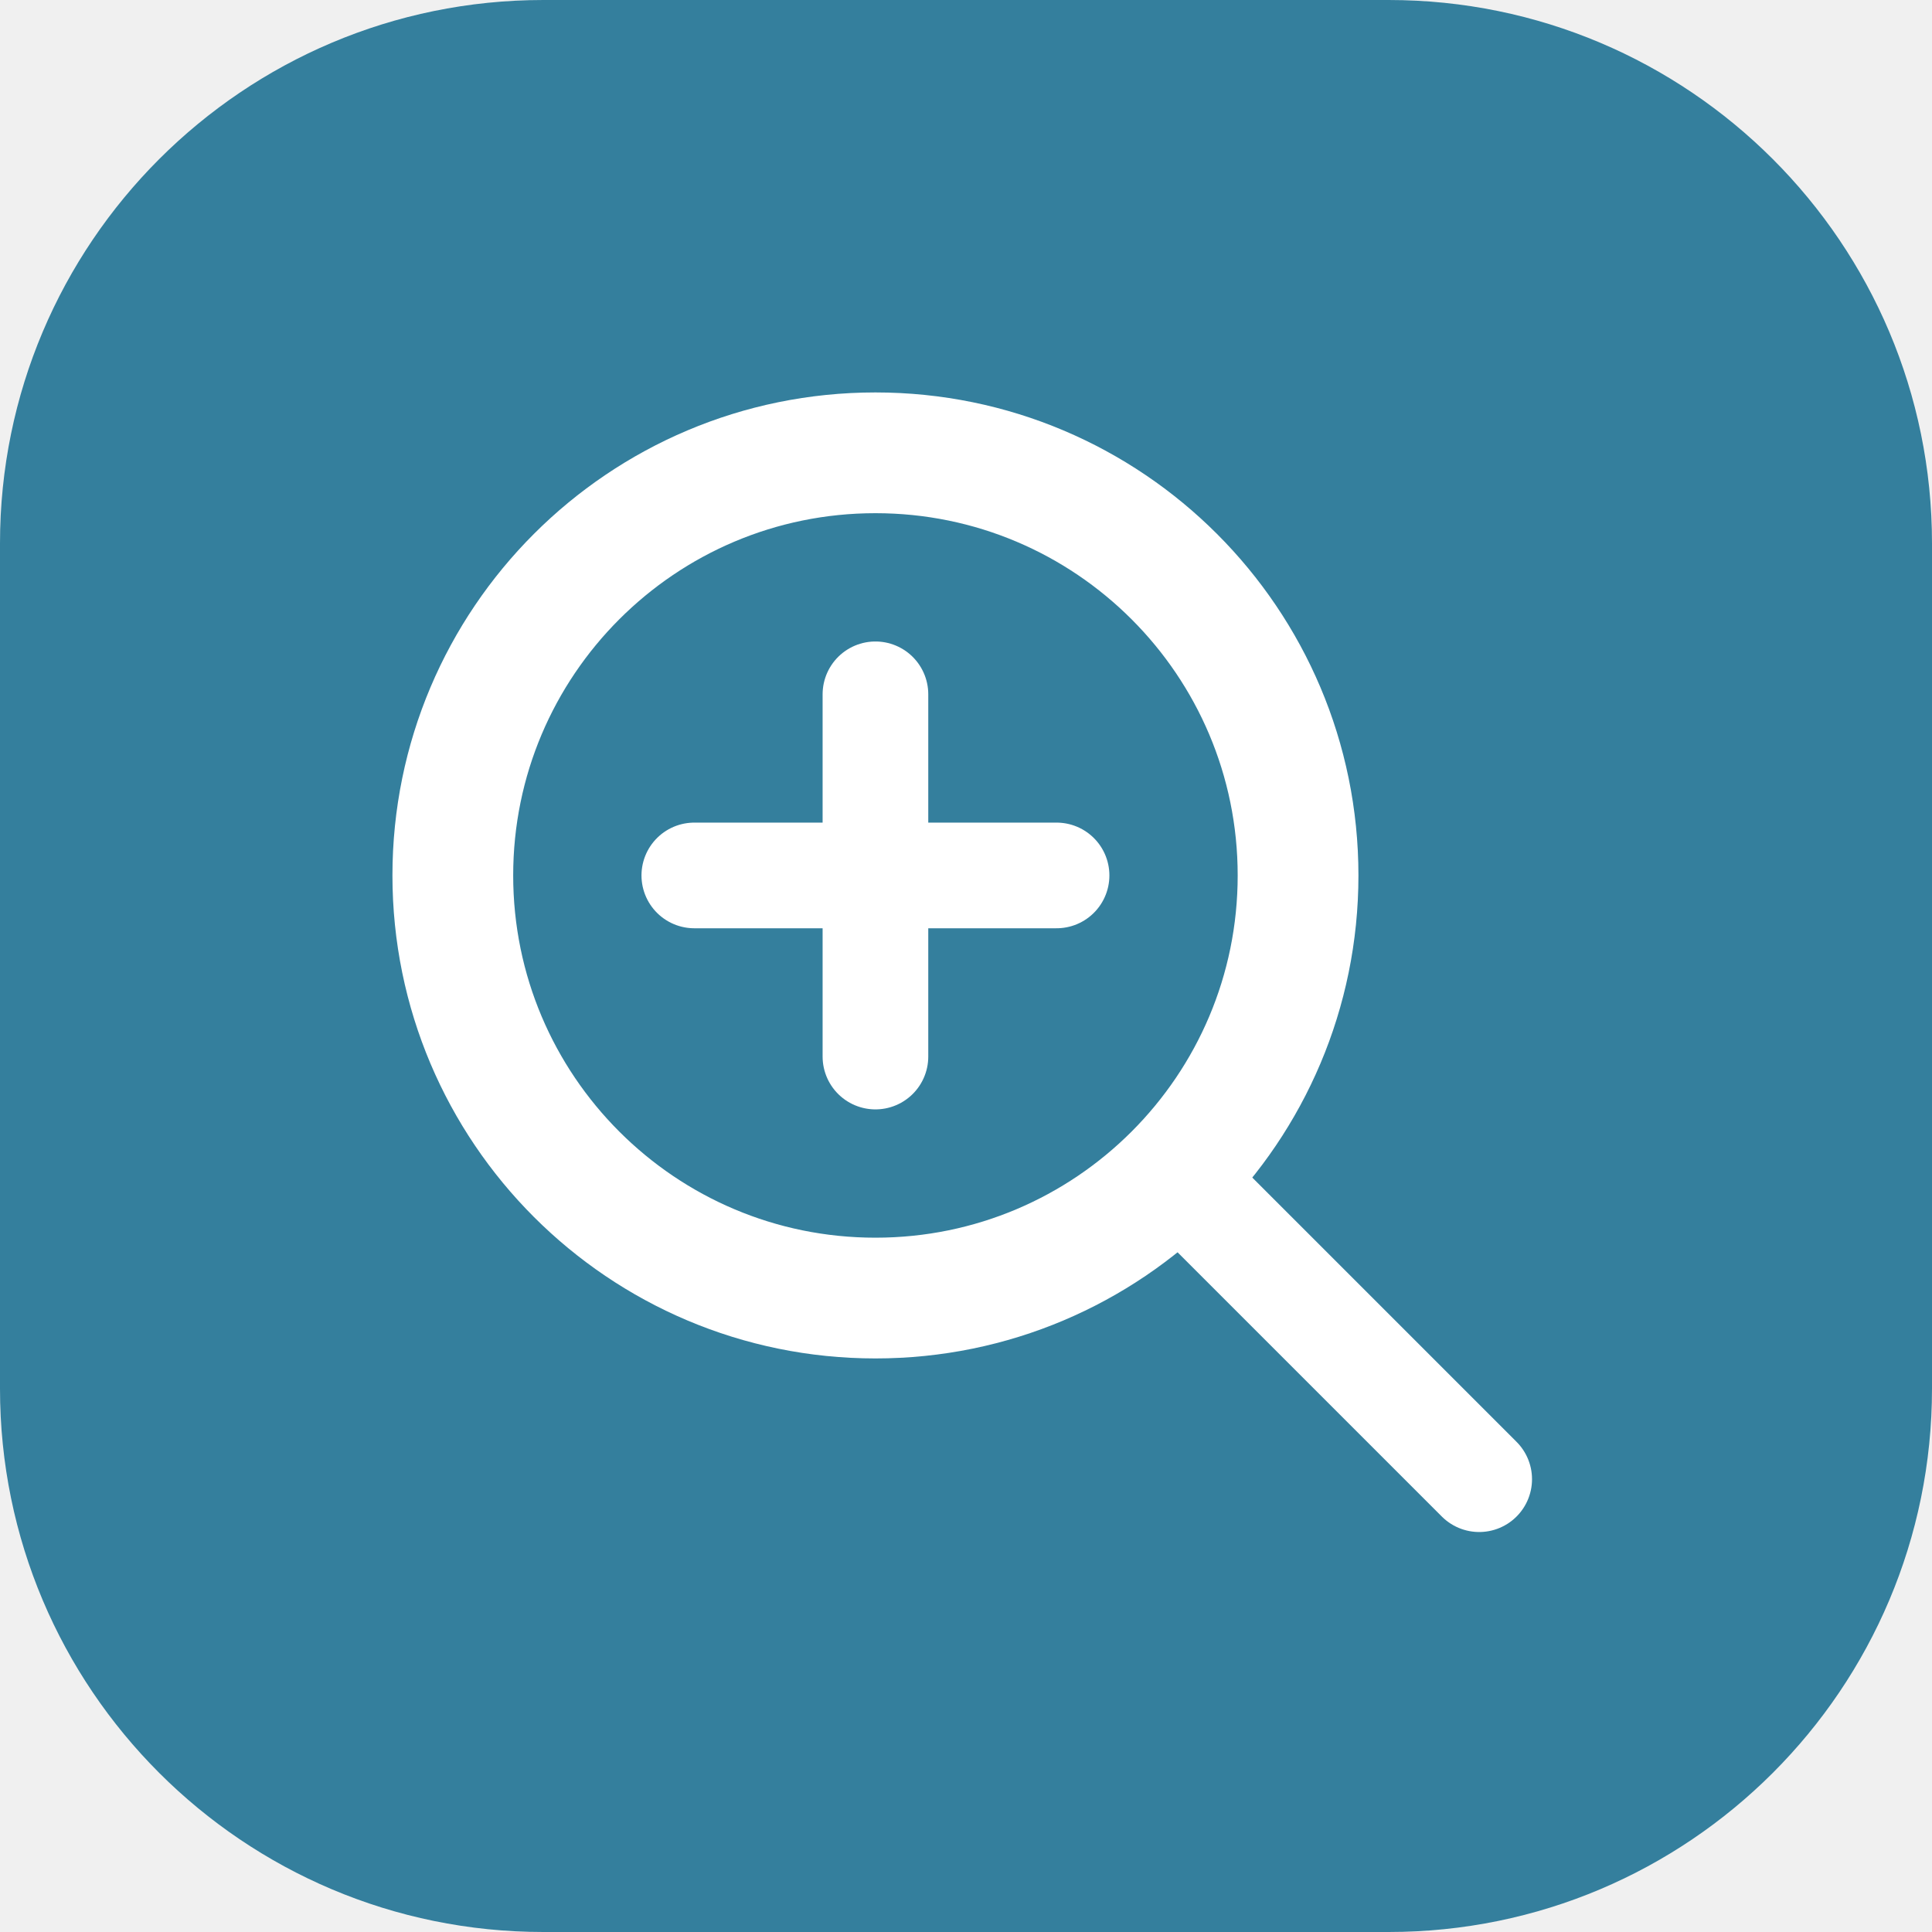
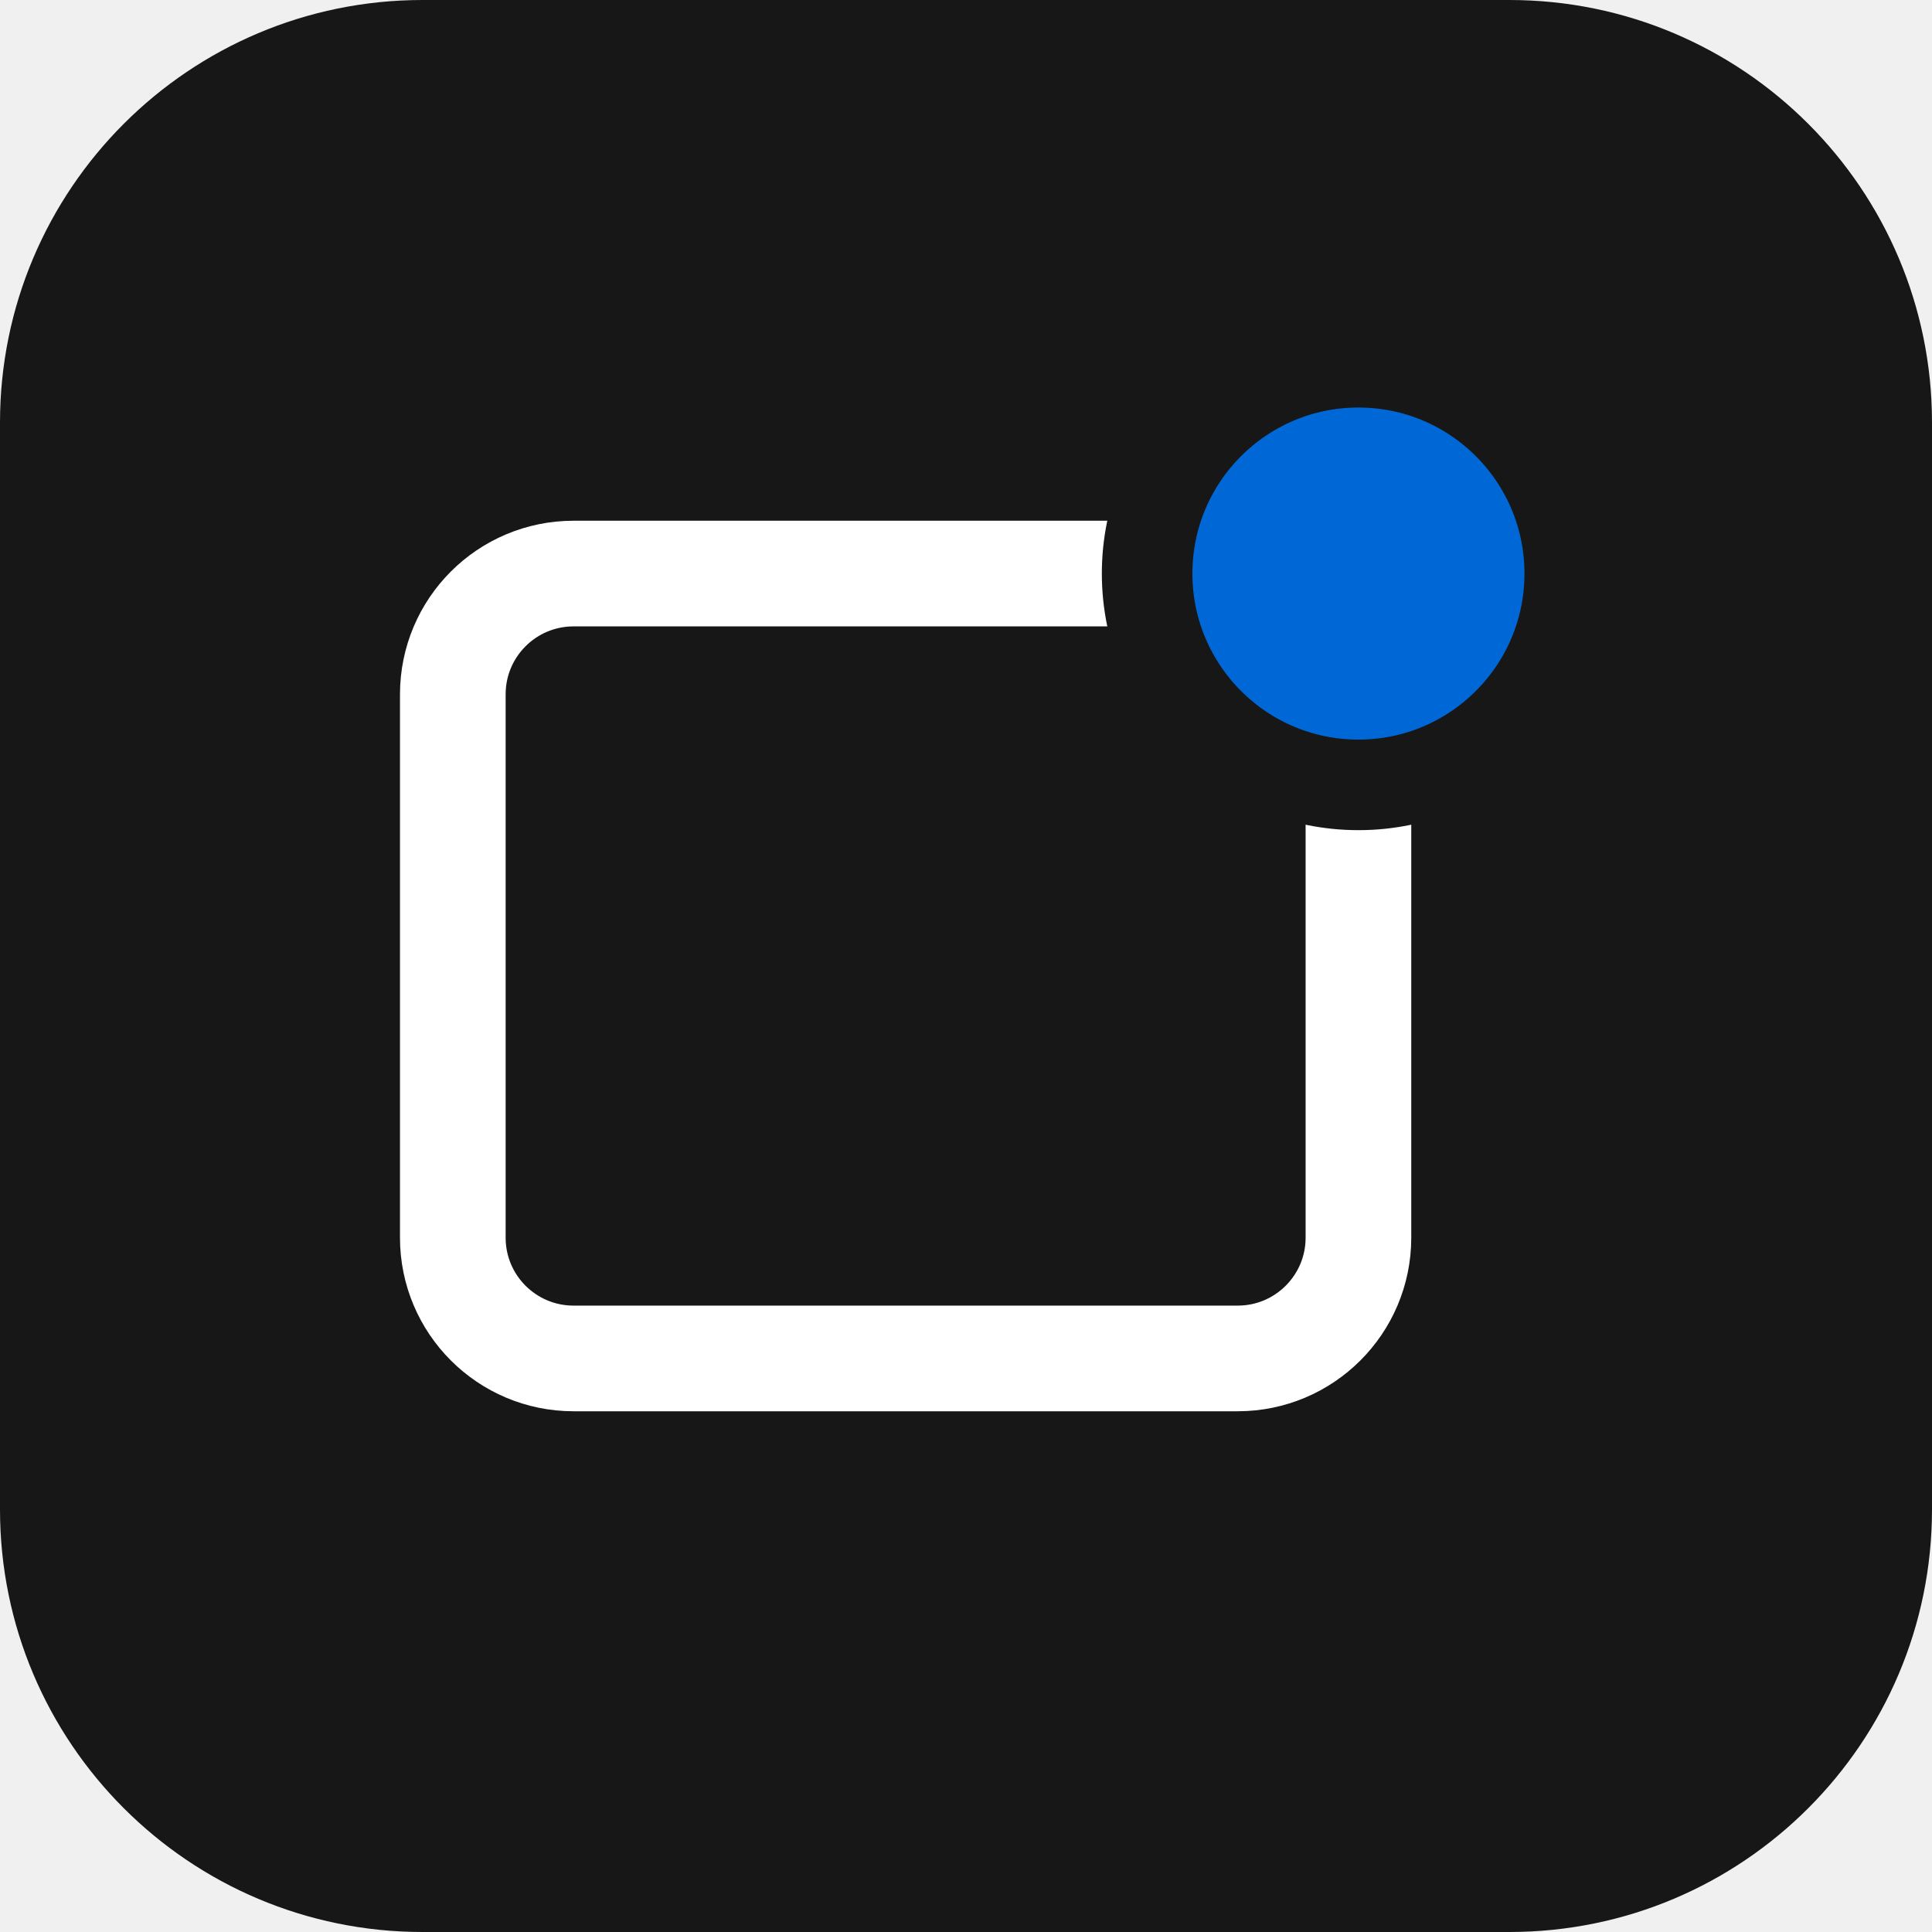
<svg xmlns="http://www.w3.org/2000/svg" viewBox="0 0 64 64" fill="none">
-   <rect width="64" height="64" rx="18" fill="#347F9D" />
-   <path d="M29 43a14 14 0 1 0 0-28 14 14 0 0 0 0 28Z" stroke="#fff" stroke-width="4" />
-   <path d="m39 39 10 10M23 29h12M29 23v12" stroke="#fff" stroke-linecap="round" stroke-width="3.5" />
+   <rect width="64" height="64" rx="14" fill="#171717" />
+   <rect x="15" y="19" width="30" height="26" rx="4" stroke="#fff" stroke-width="3.5" />
+   <circle cx="45" cy="19" r="7" fill="#0068d6" stroke="#171717" stroke-width="3" />
</svg>
